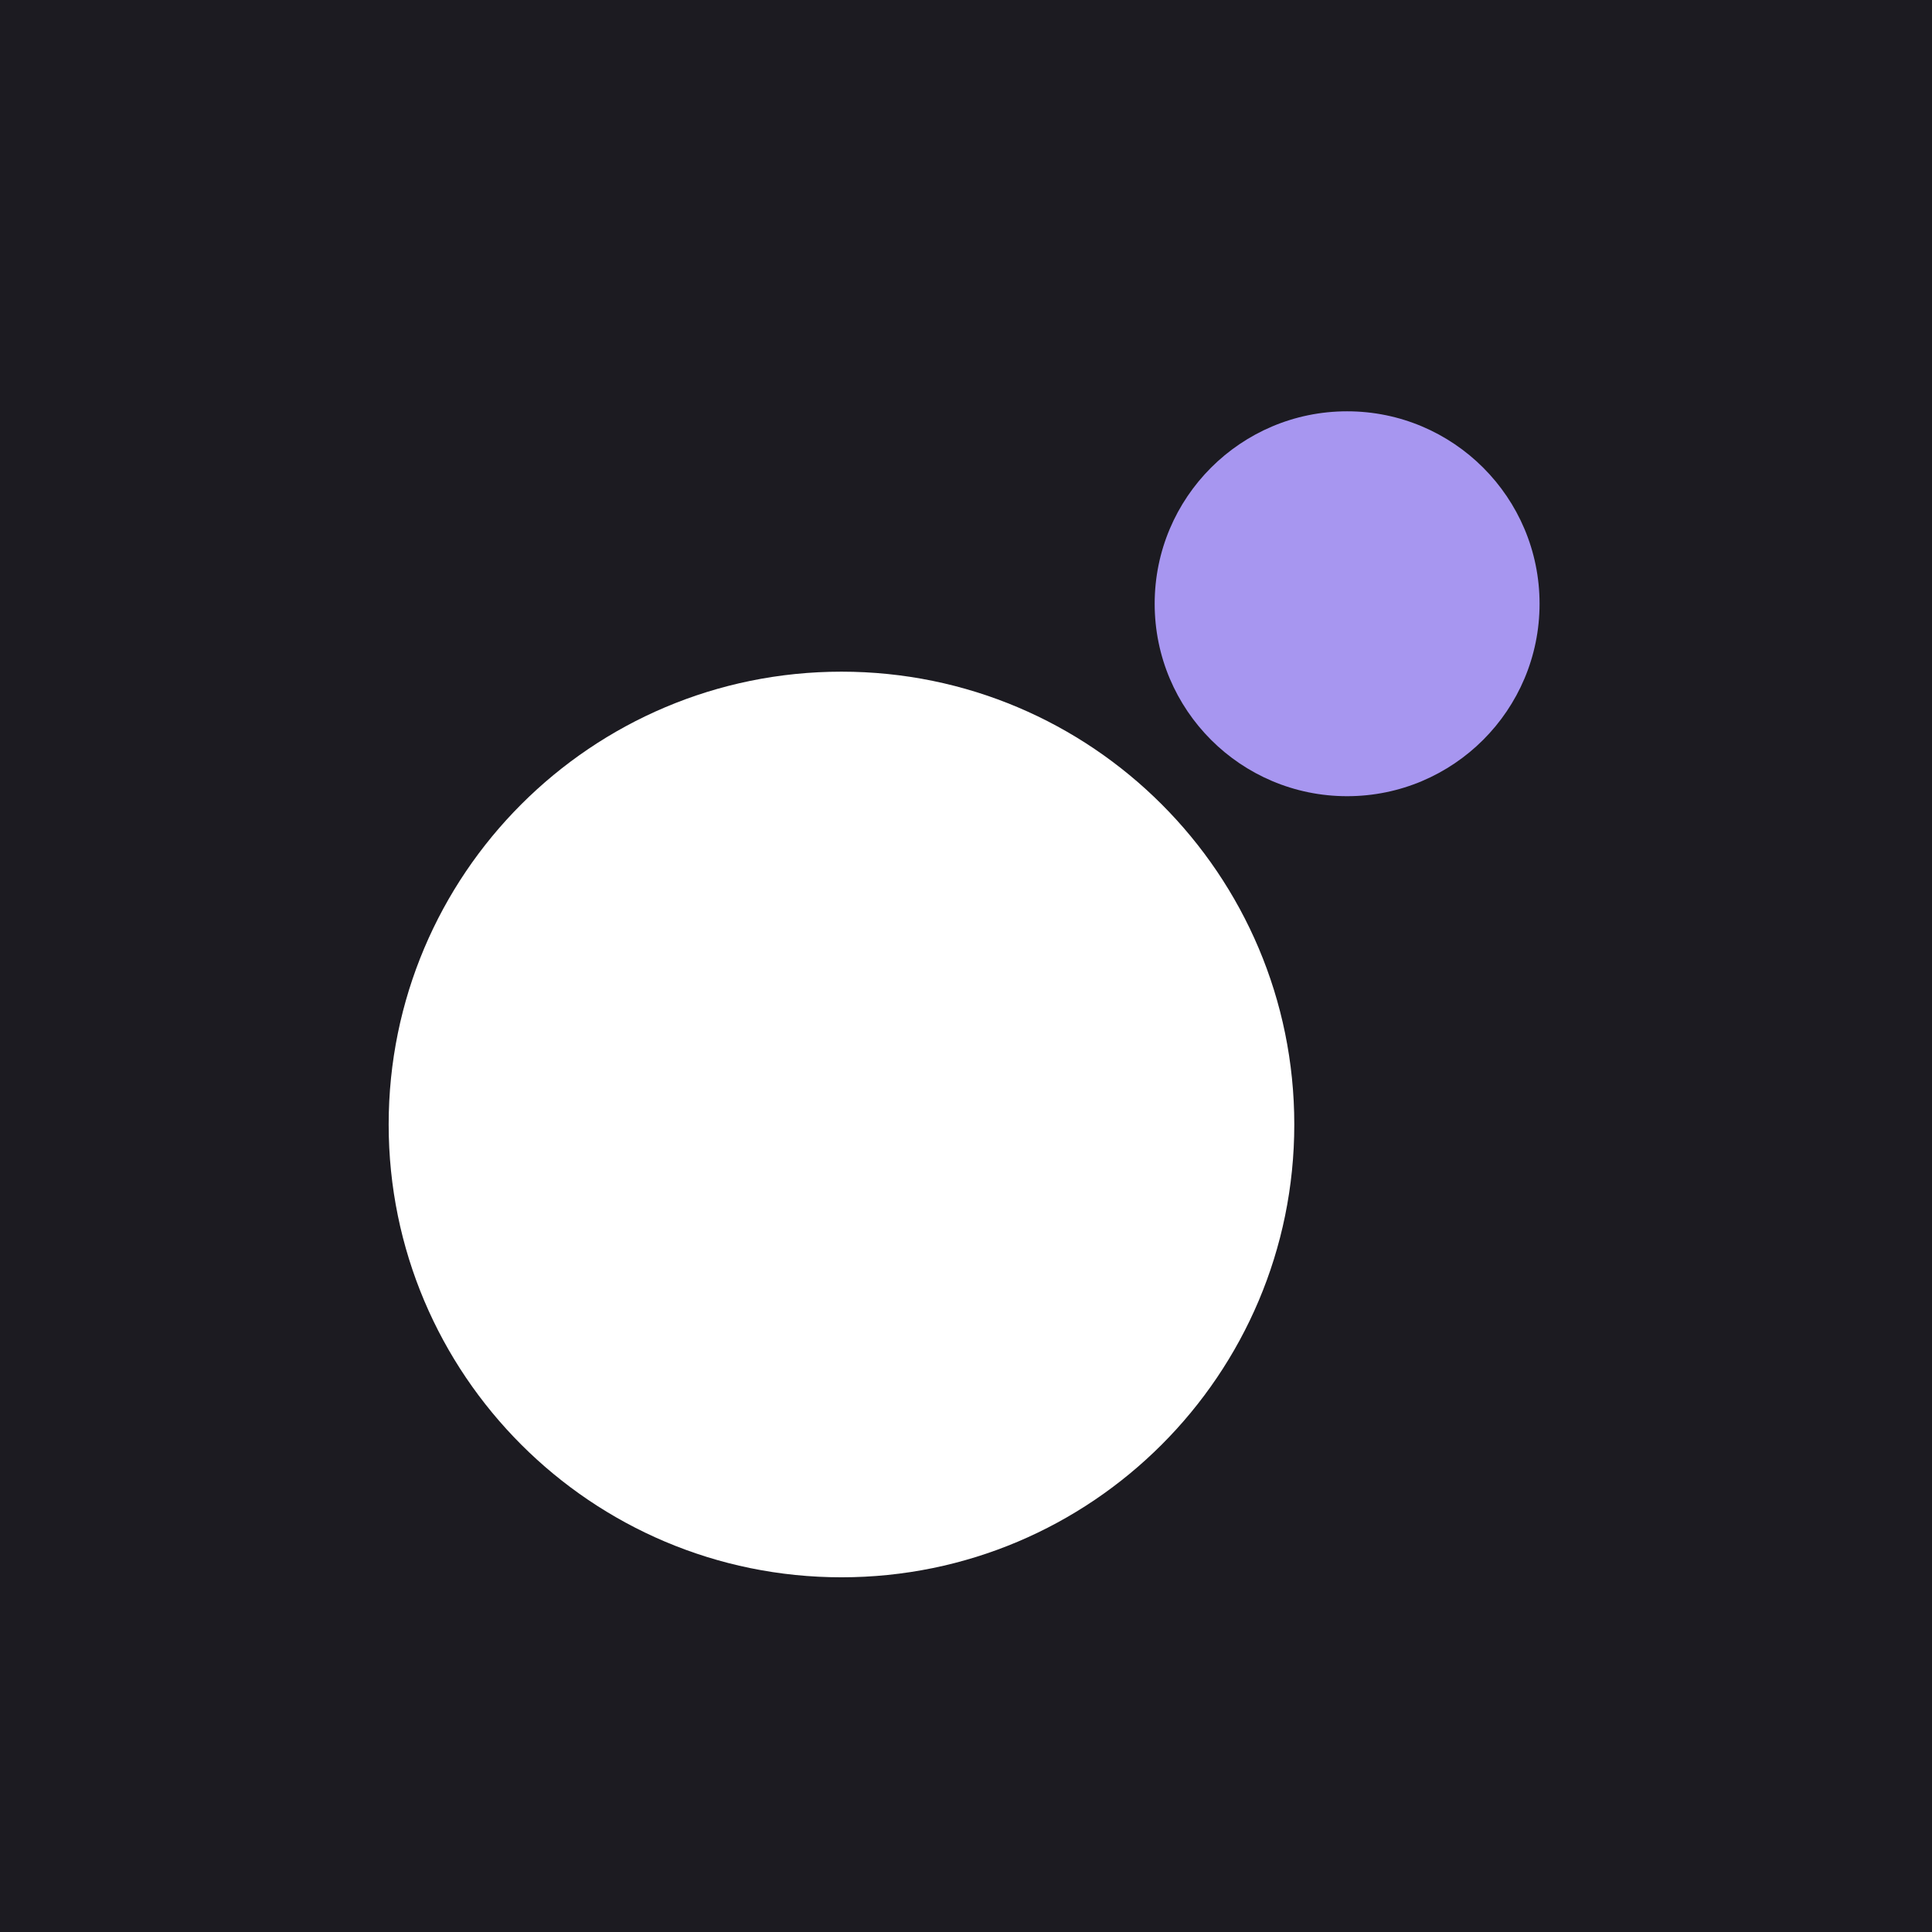
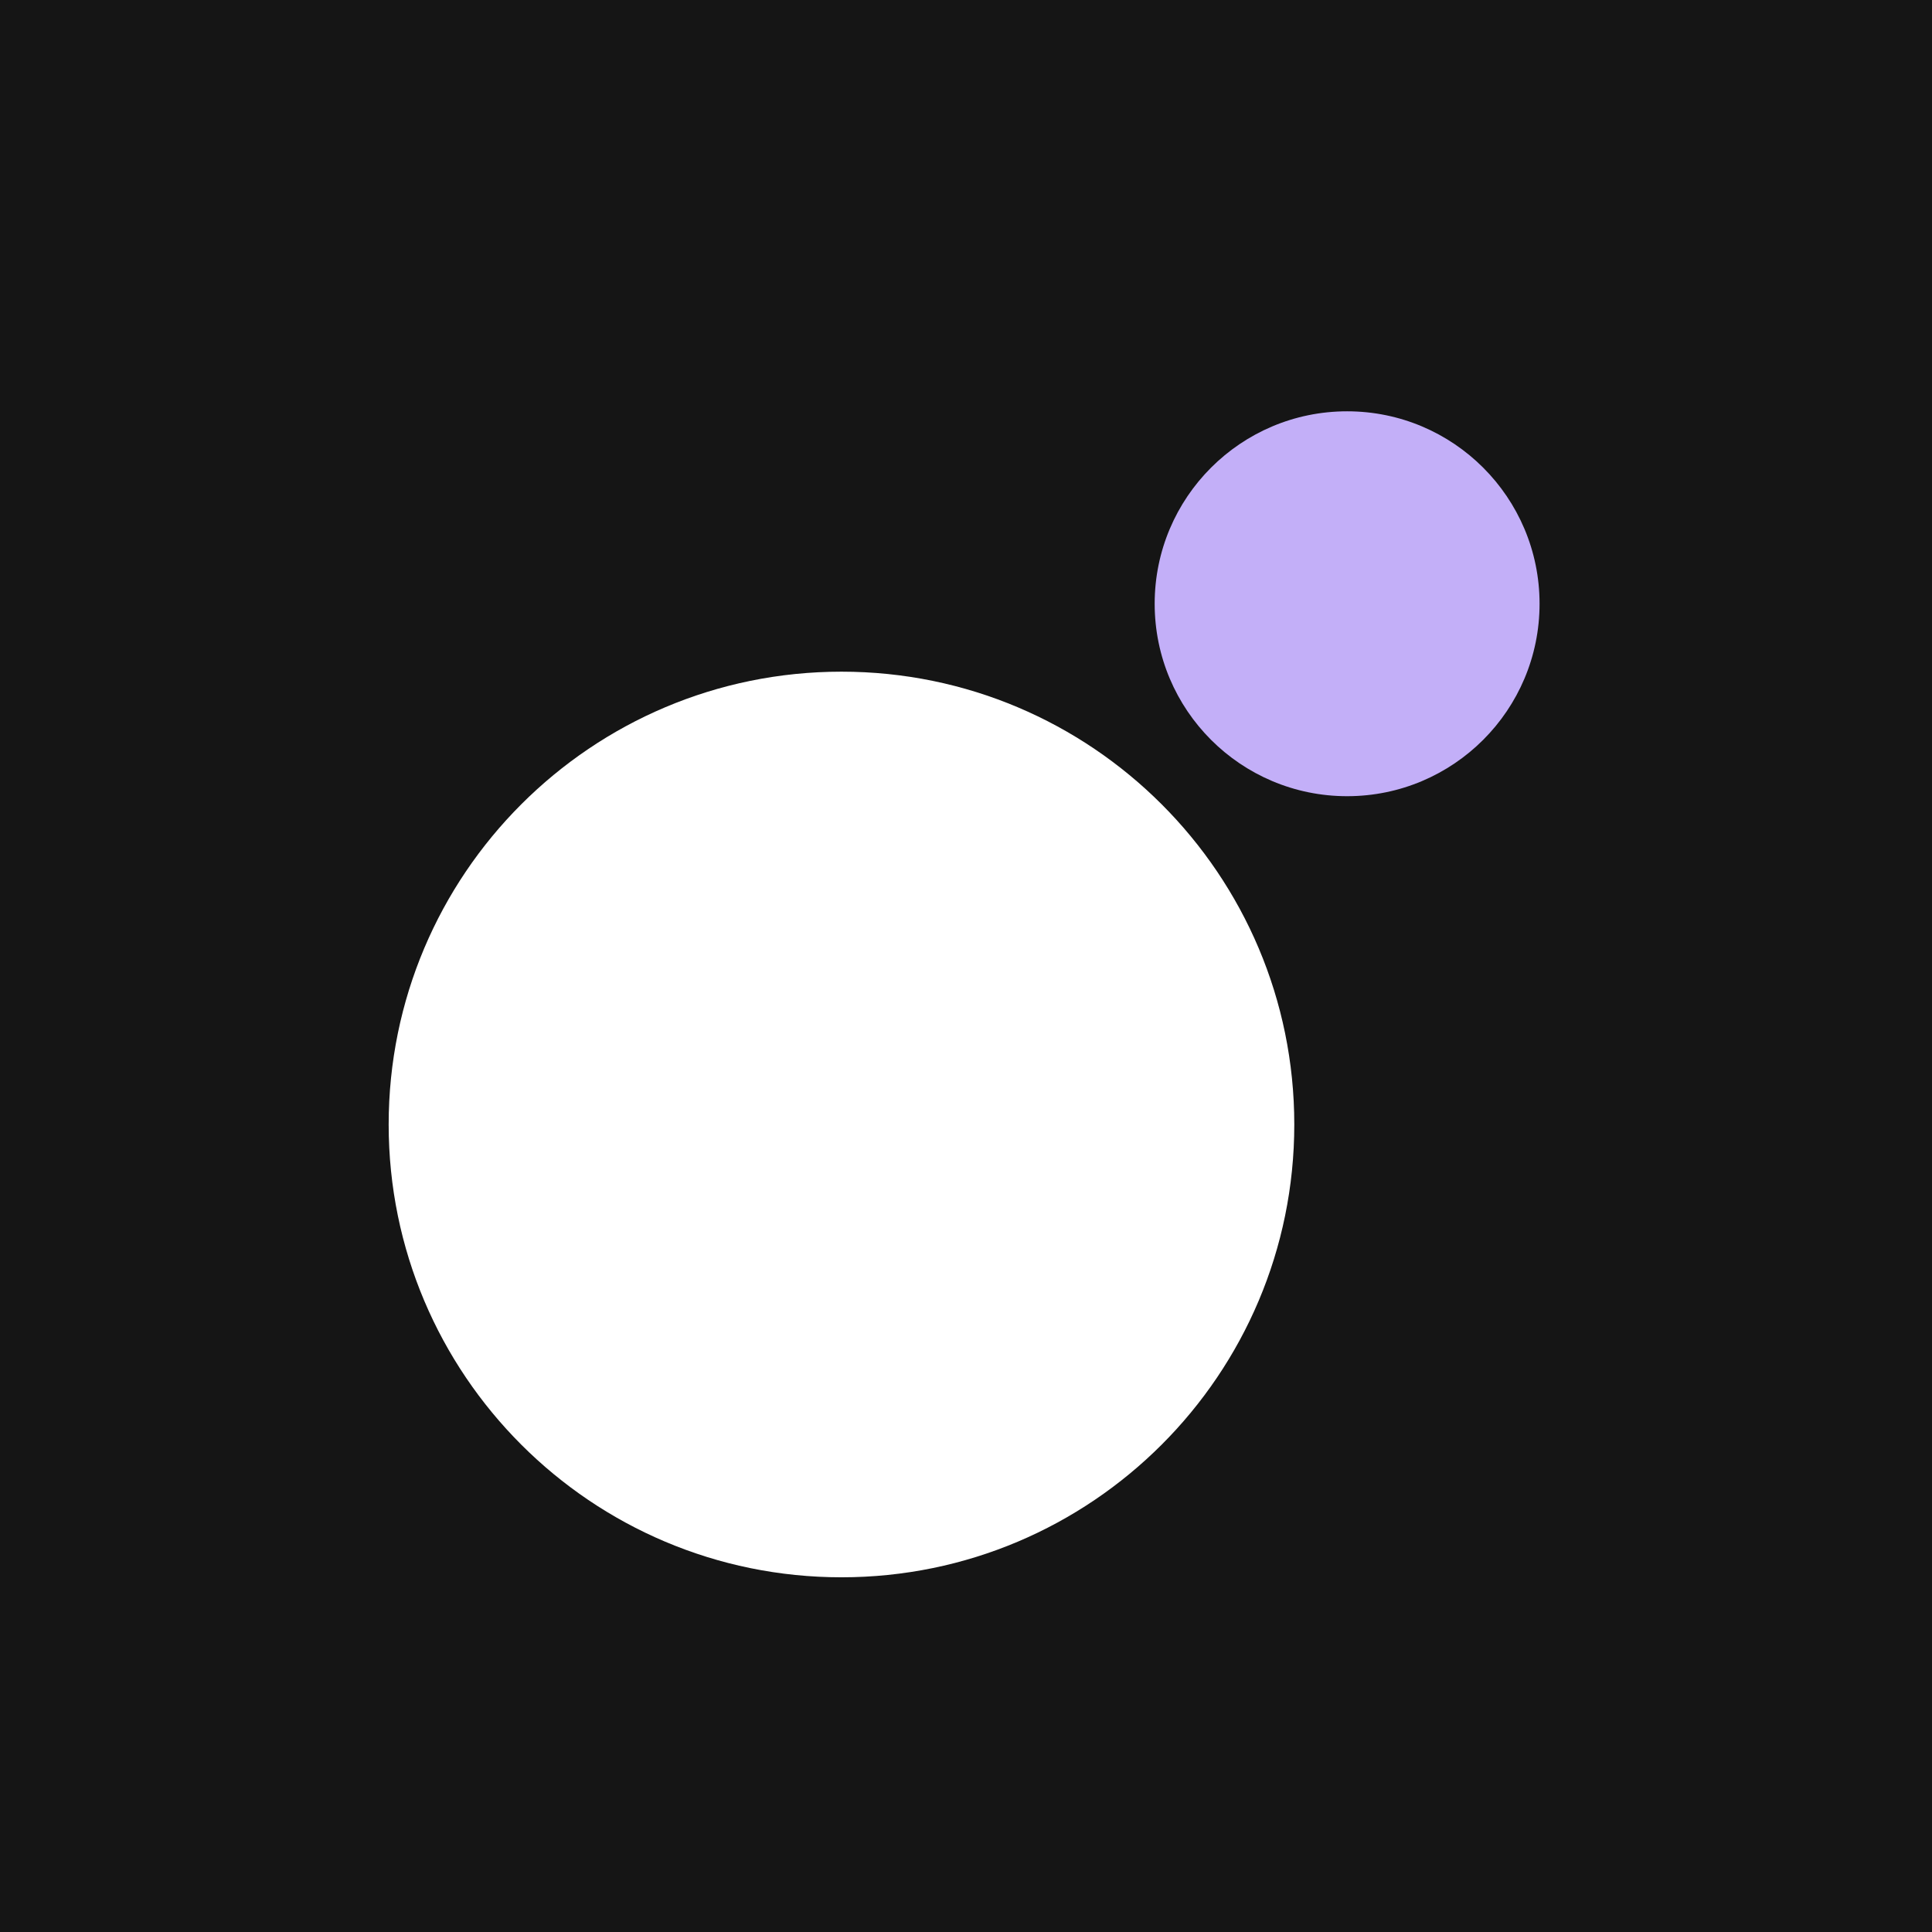
<svg xmlns="http://www.w3.org/2000/svg" viewBox="0 0 1024 1024" width="1024" height="1024">
-   <rect width="1024" height="1024" fill="#1C1B21" />
+   <rect width="1024" height="1024" fill="#151515" />
  <circle cx="446" cy="596" r="240" fill="#FFFFFF" />
-   <circle cx="714" cy="320" r="102" fill="#A796F0" />
+   <circle cx="714" cy="320" r="102" fill="#C3AFF8" />
</svg>
